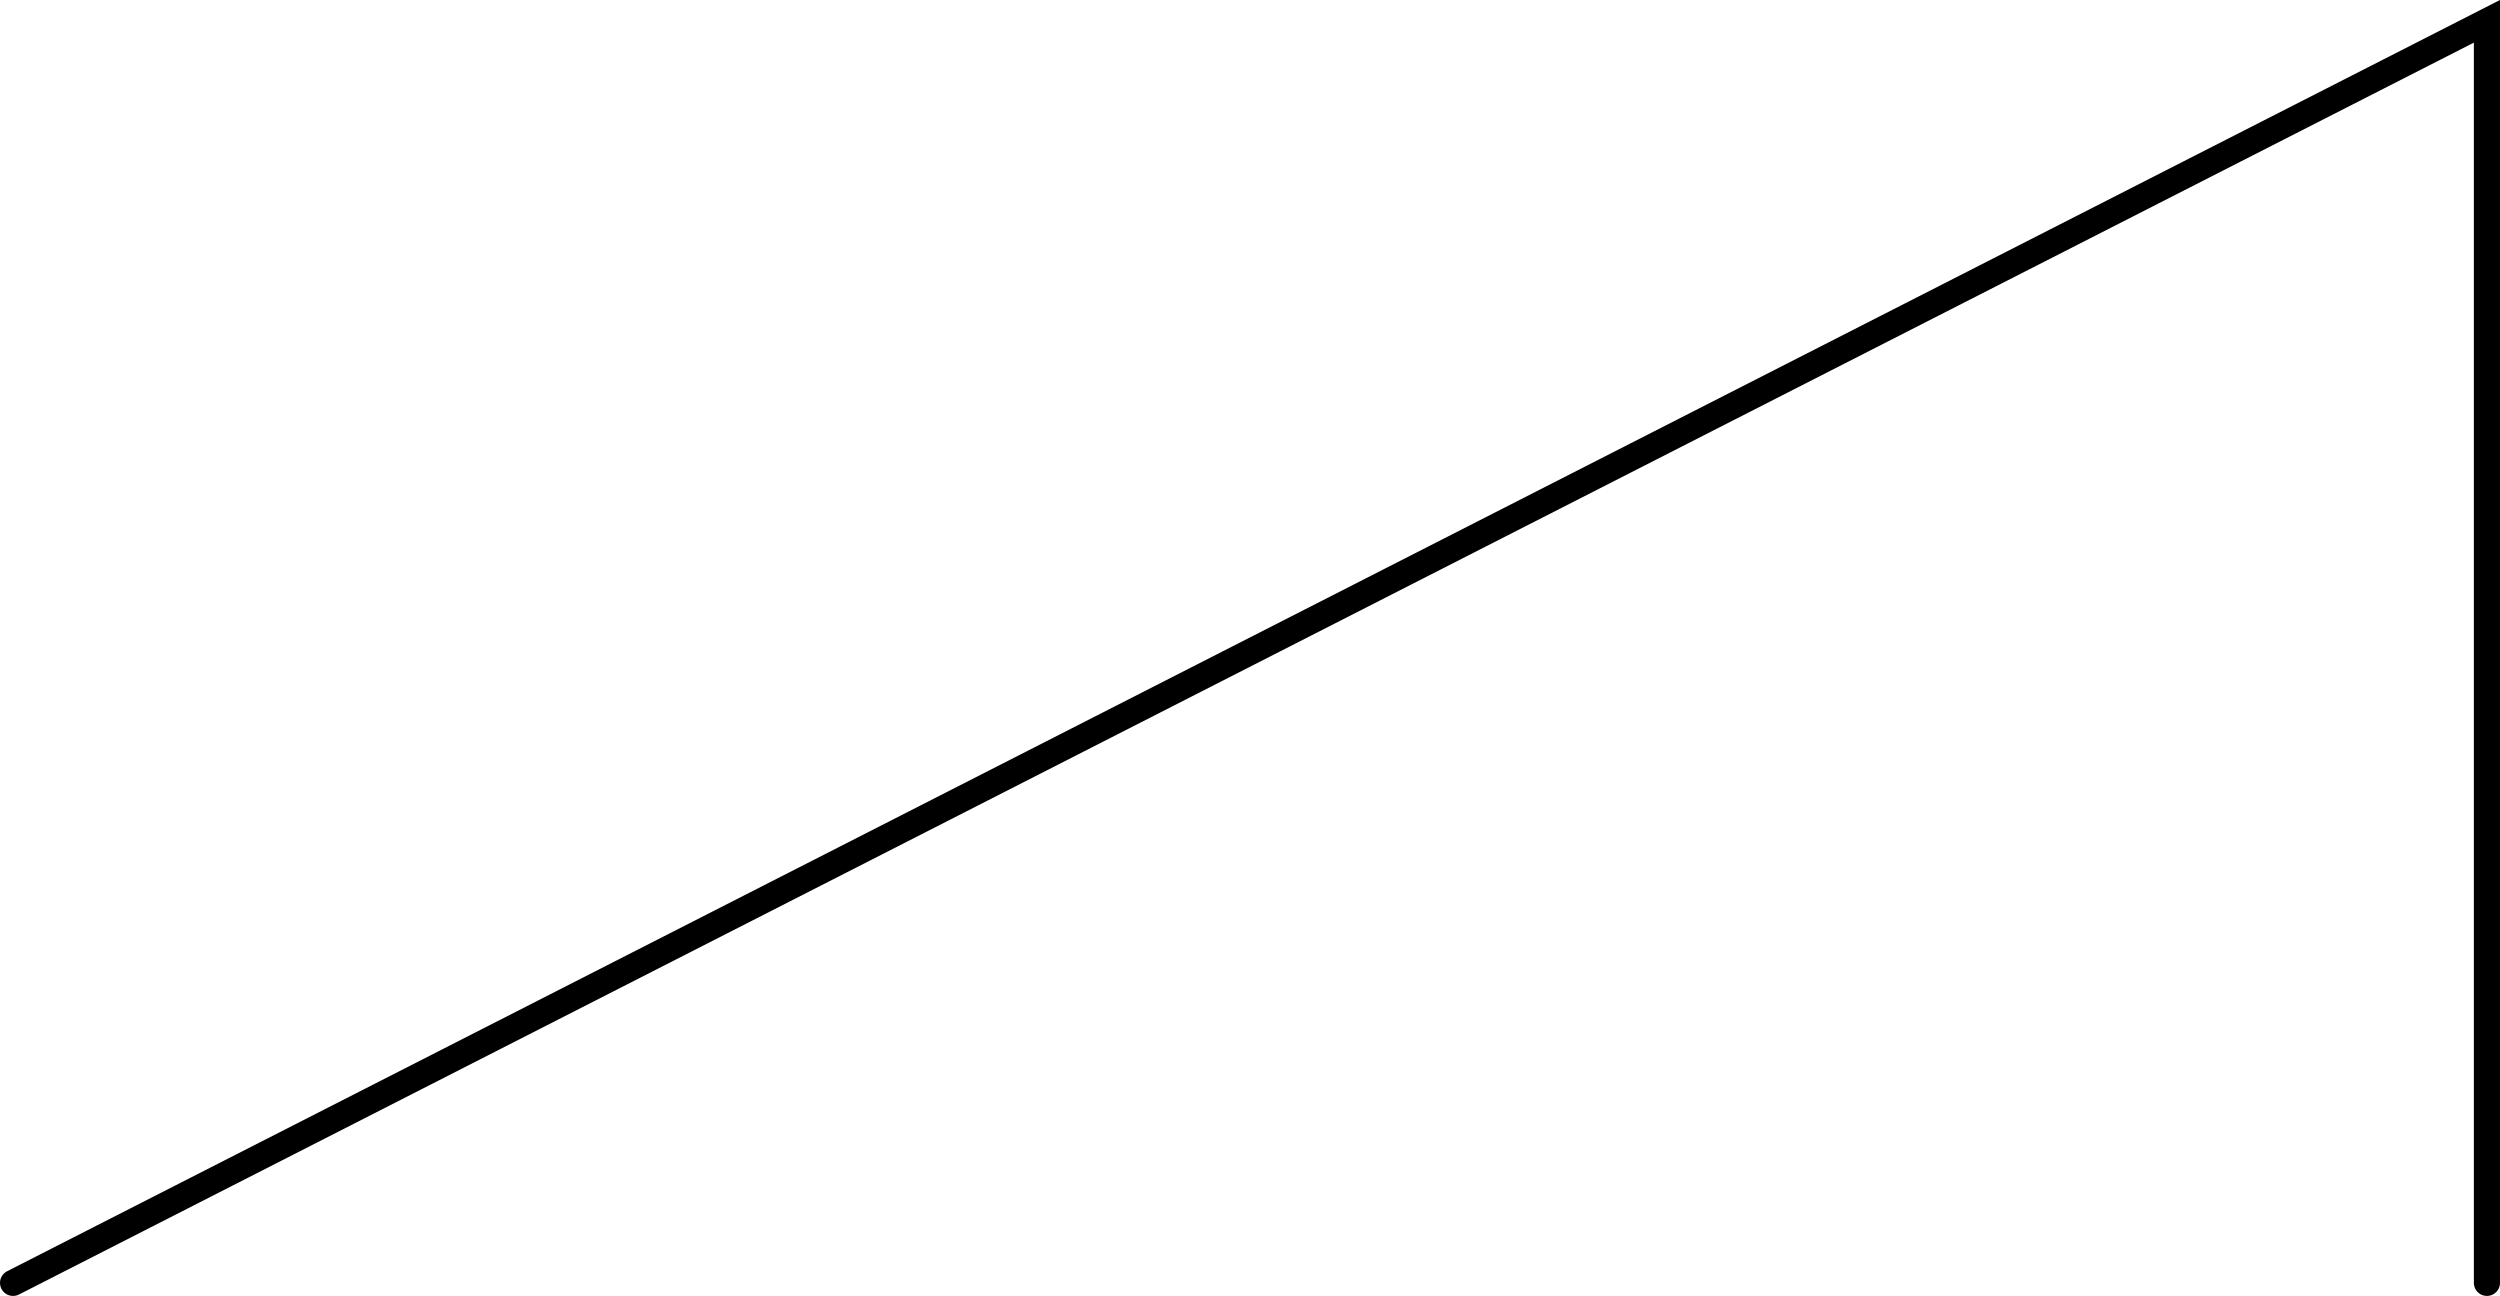
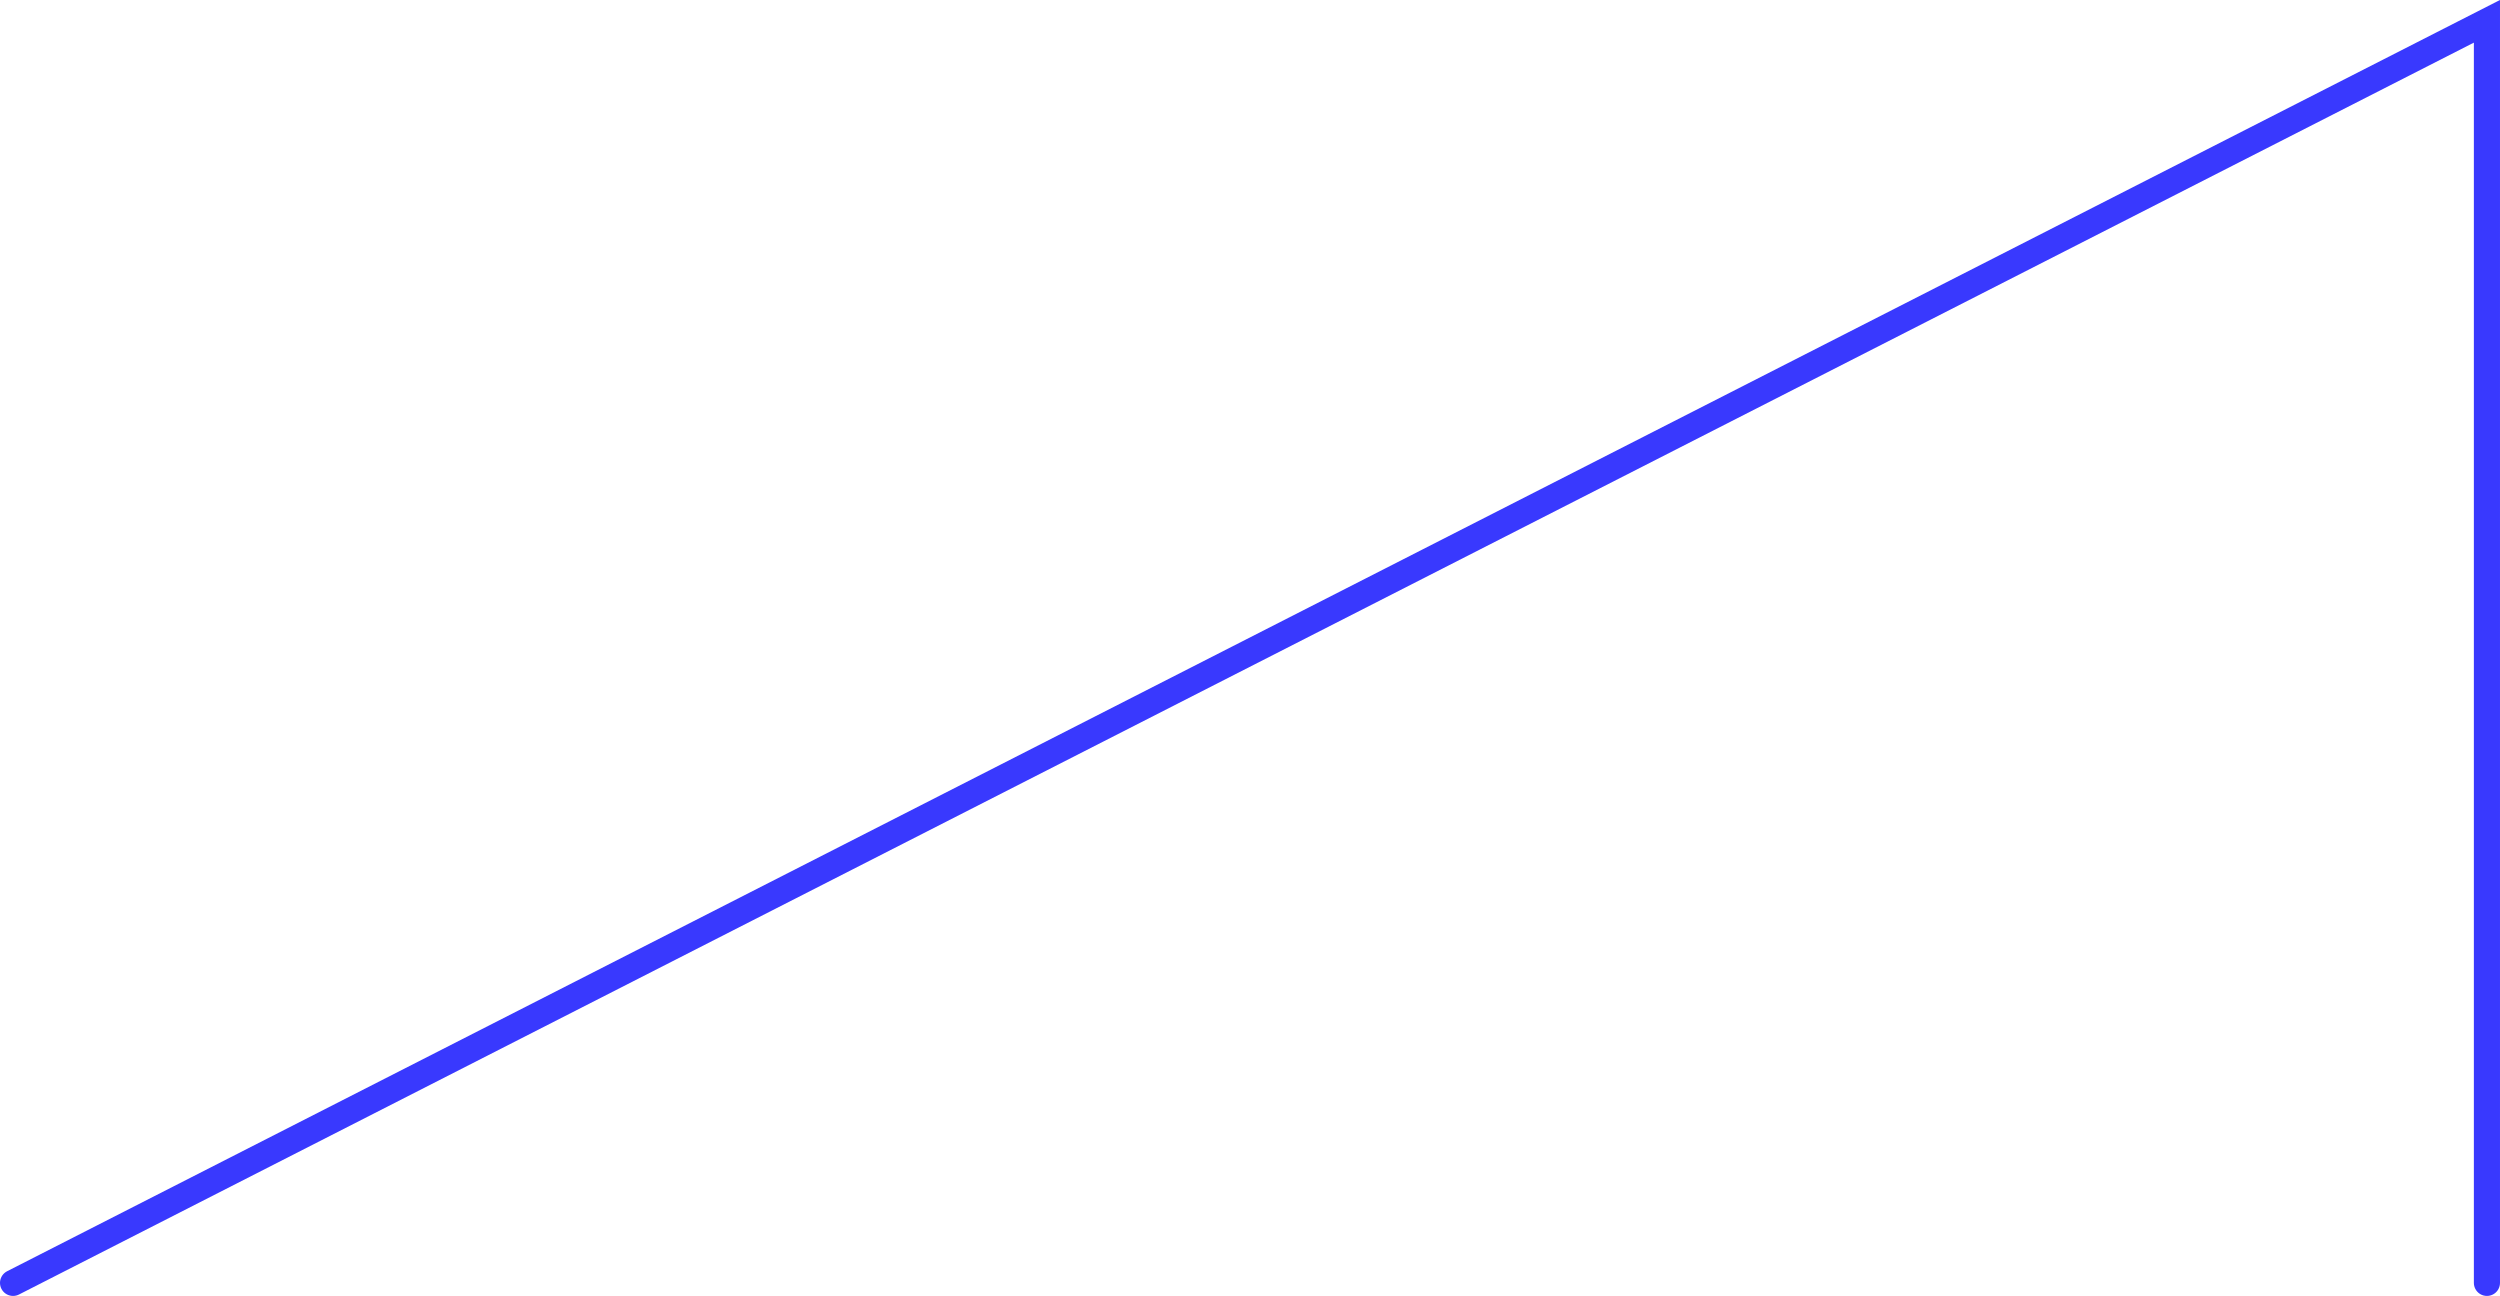
<svg xmlns="http://www.w3.org/2000/svg" width="25.074mm" height="12.998mm" viewBox="0 0 25.074 12.998" version="1.1" id="svg5">
  <defs id="defs2" />
  <g id="layer1" transform="translate(-8.979078,-20.19033)">
-     <path style="fill:none;stroke:#000000;stroke-width:0.262;stroke-linecap:round;stroke-linejoin:miter;stroke-dasharray:none;stroke-opacity:1" d="M 9.11,33.057 33.922,20.404 v 12.653" id="path122" />
+     <path style="fill:none;stroke:#3939fe;stroke-width:0.262;stroke-linecap:round;stroke-linejoin:miter;stroke-dasharray:none;stroke-opacity:1" d="M 9.11,33.057 33.922,20.404 v 12.653" id="path122" />
  </g>
</svg>
